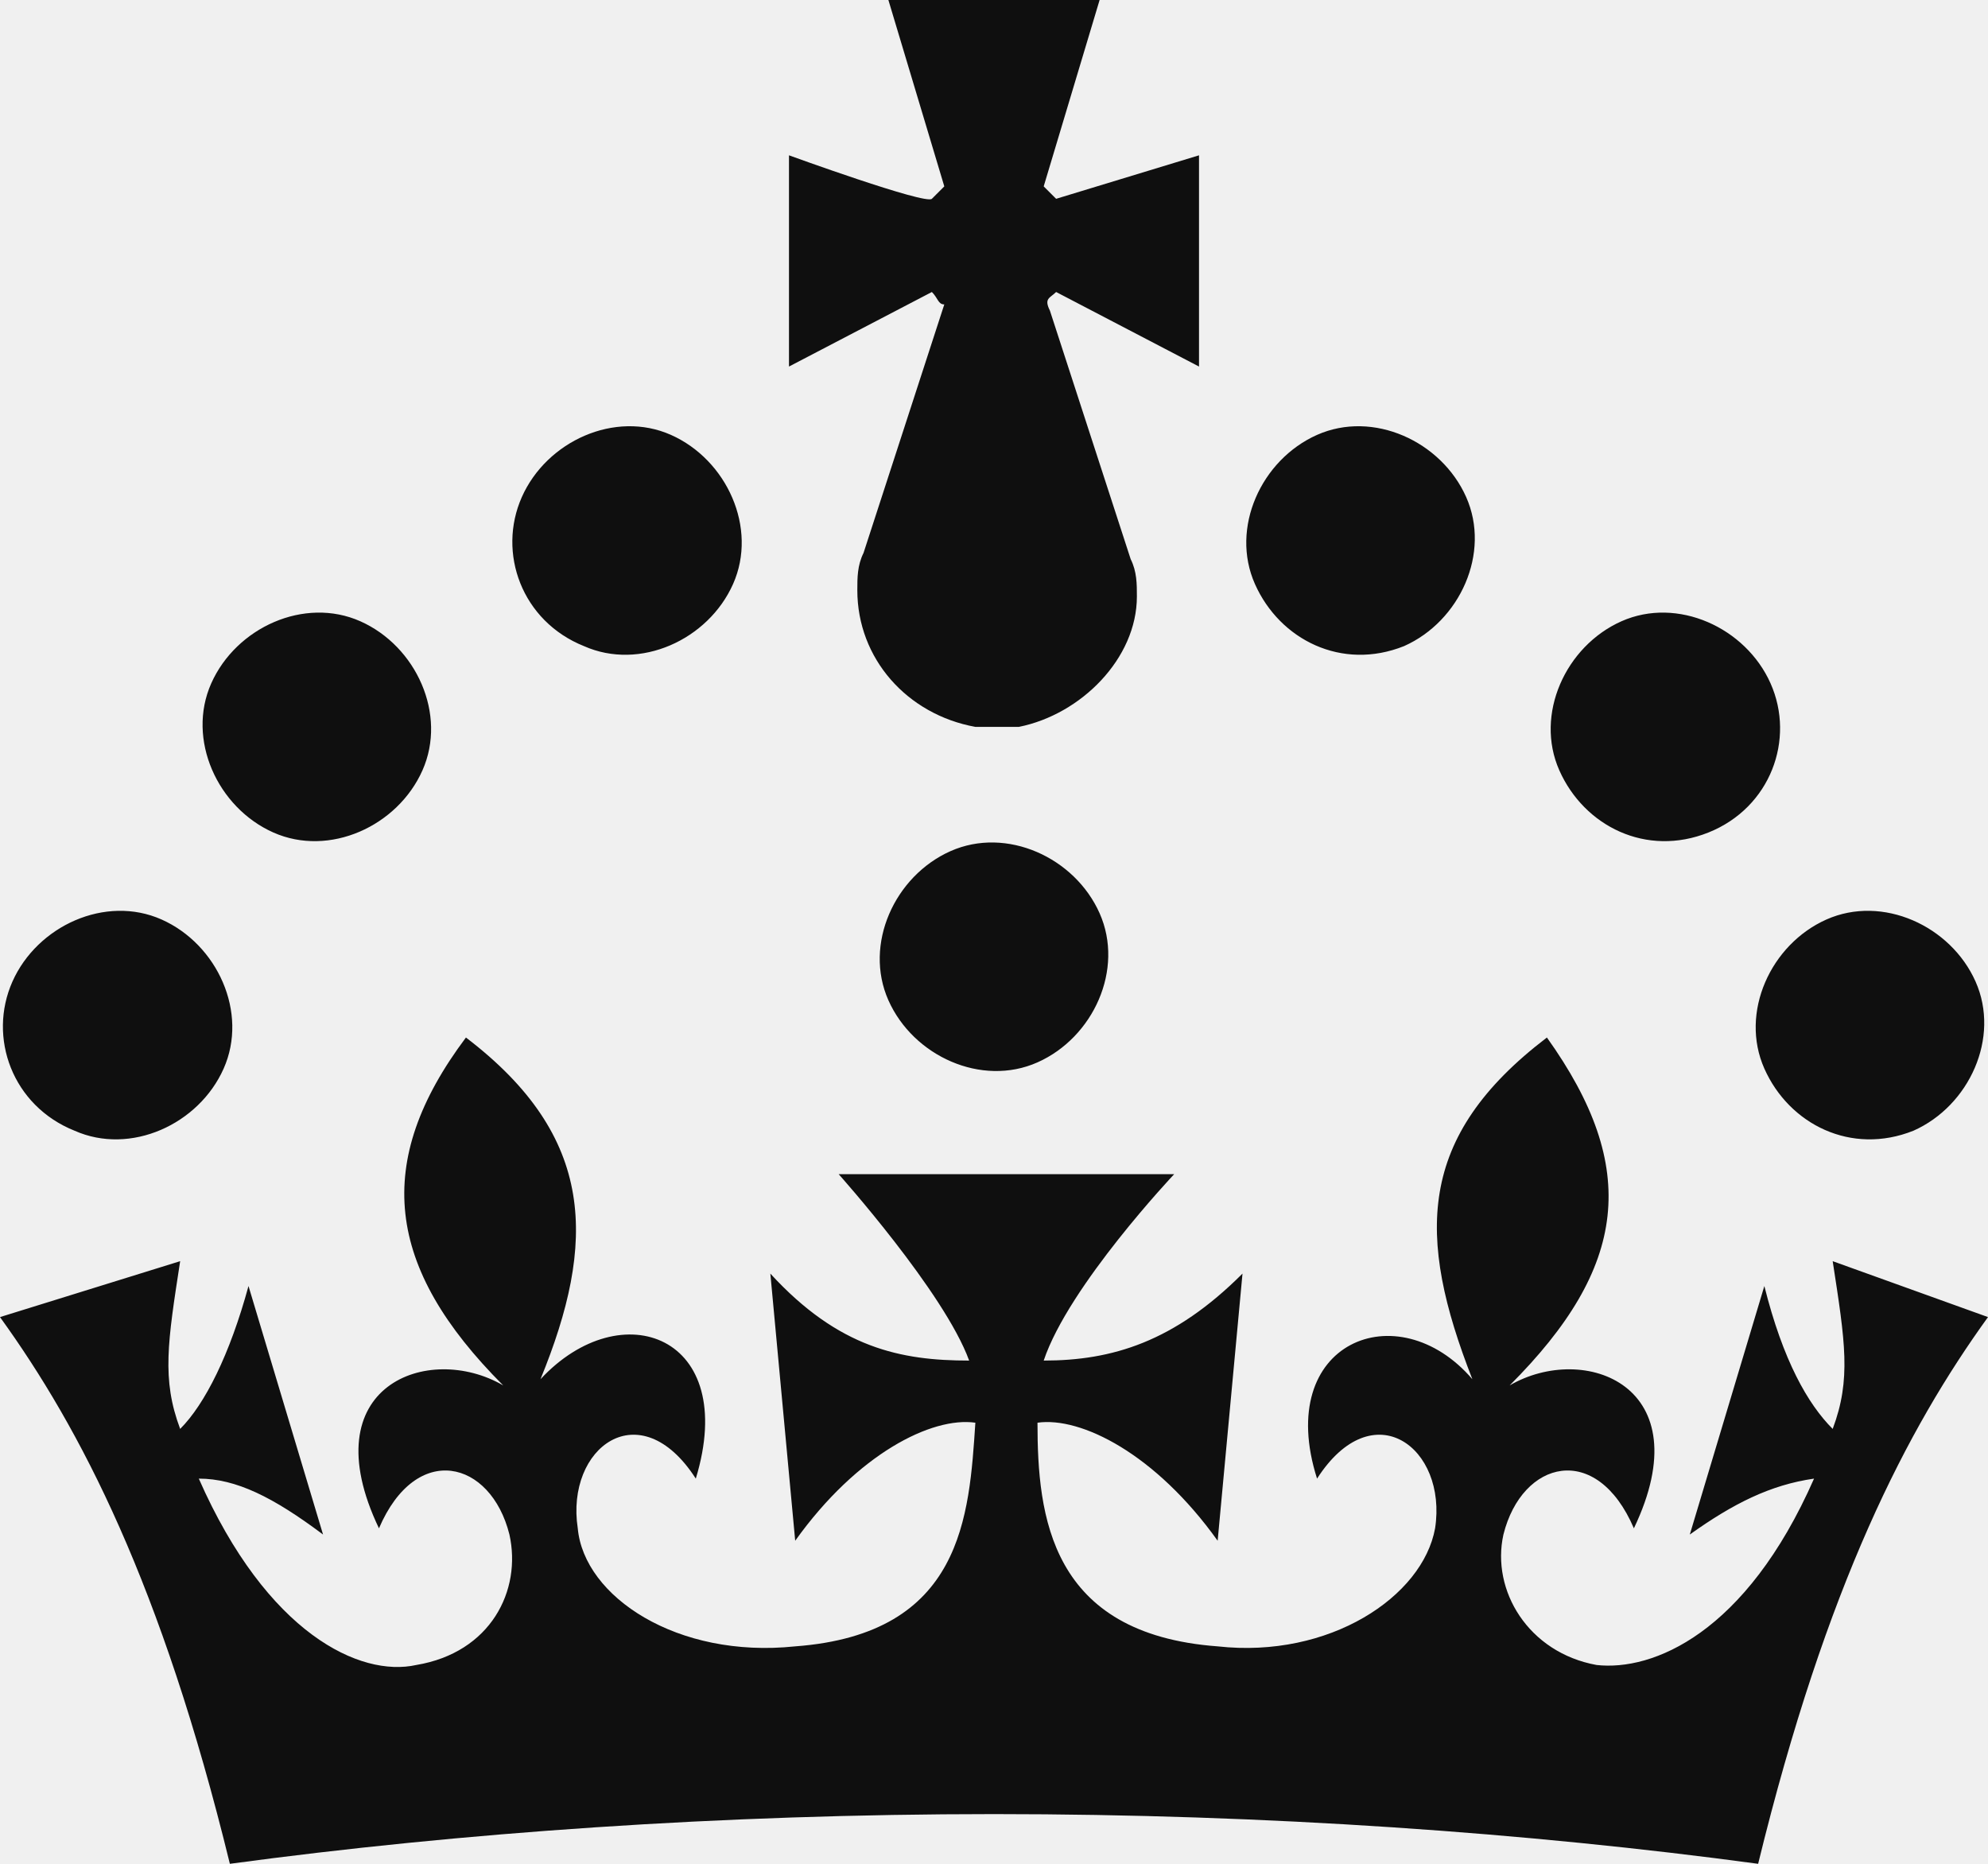
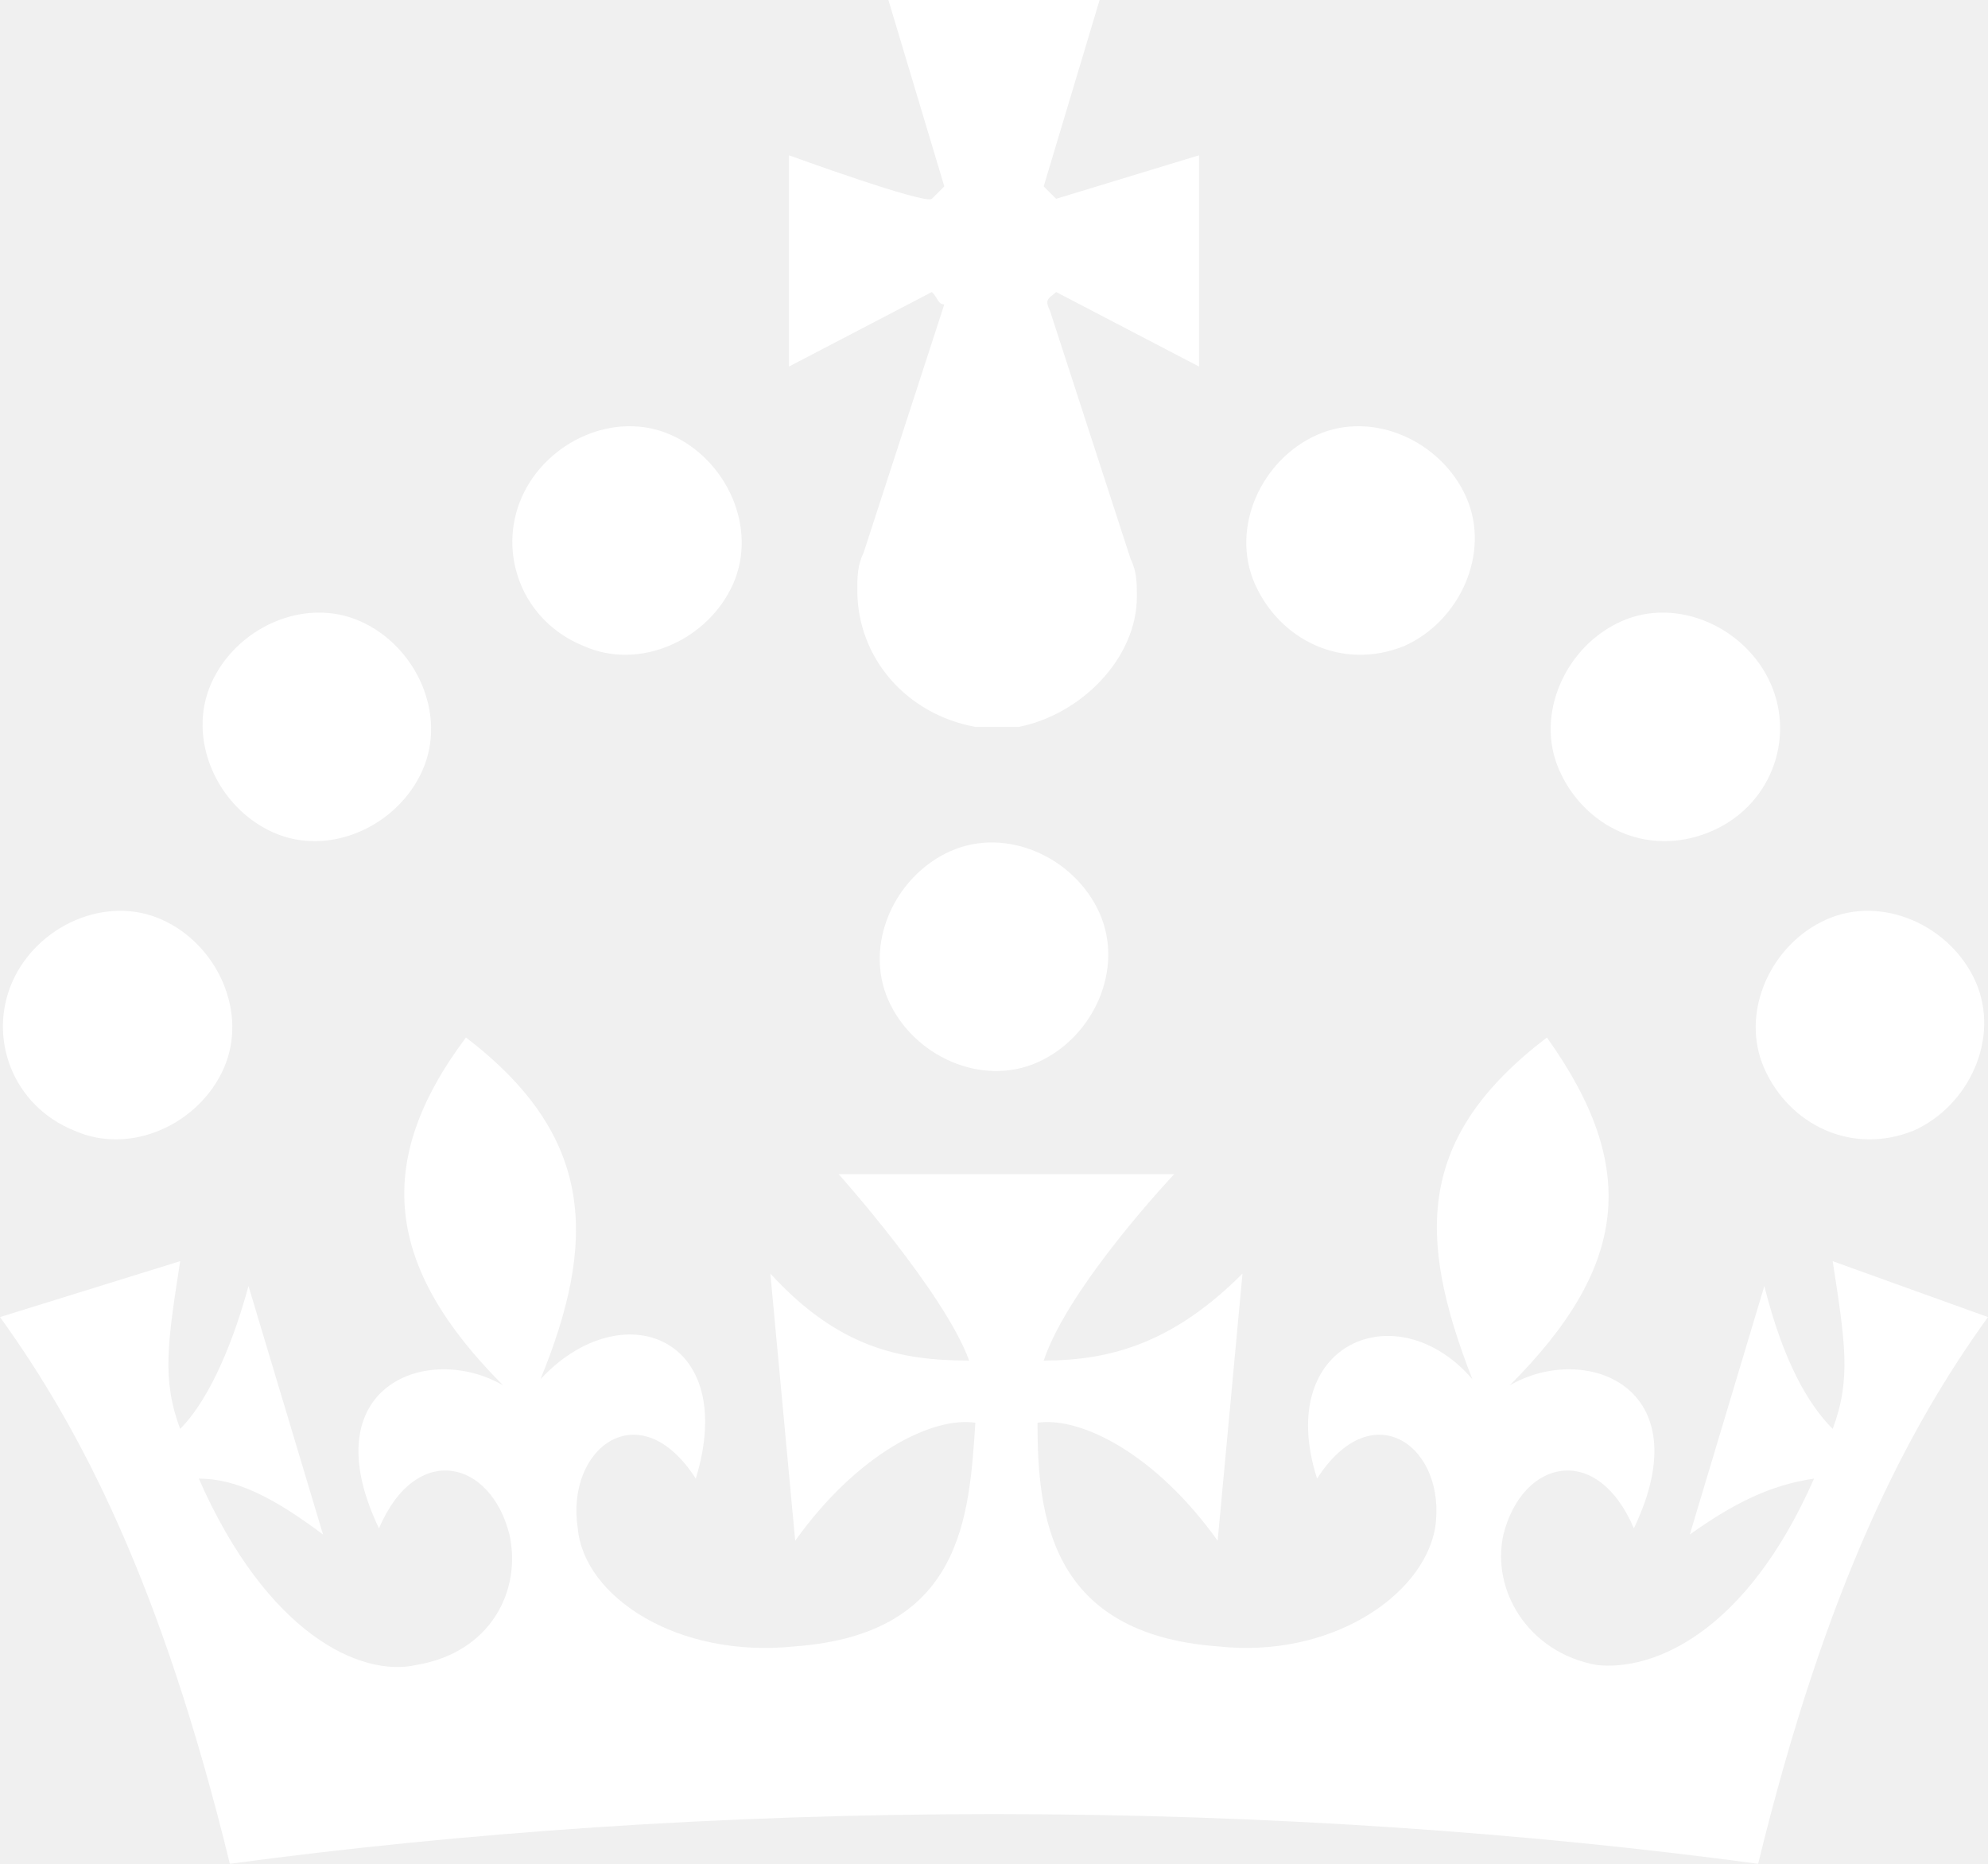
<svg xmlns="http://www.w3.org/2000/svg" viewBox="0 0 32 30">
-   <g style="mix-blend-mode:difference">
+   <g>
    <path d="M22.6 10.4c-1 .4-2-.1-2.4-1s.1-2 1-2.4 2 .1 2.4 1-.1 2-1 2.4m-5.9 6.7c-.9.4-2-.1-2.4-1s.1-2 1-2.4 2 .1 2.4 1-.1 2-1 2.4m10.8-3.7c-1 .4-2-.1-2.4-1s.1-2 1-2.4 2 .1 2.4 1 0 2-1 2.4m3.3 4.8c-1 .4-2-.1-2.4-1s.1-2 1-2.4 2 .1 2.4 1-.1 2-1 2.4M17 4.7l2.3 1.2V2.5l-2.3.7-.2-.2.9-3h-3.4l.9 3-.2.2c-.1.1-2.3-.7-2.3-.7v3.4L15 4.7c.1.1.1.2.2.2l-1.3 4c-.1.2-.1.4-.1.6 0 1.1.8 2 1.9 2.2h.7c1-.2 1.9-1.1 1.9-2.1 0-.2 0-.4-.1-.6l-1.3-4c-.1-.2 0-.2.1-.3m-7.6 5.7c.9.4 2-.1 2.4-1s-.1-2-1-2.4-2 .1-2.4 1 0 2 1 2.4m-5 3c.9.4 2-.1 2.4-1s-.1-2-1-2.4-2 .1-2.4 1 .1 2 1 2.4m-3.2 4.8c.9.4 2-.1 2.4-1s-.1-2-1-2.4-2 .1-2.4 1 0 2 1 2.4m14.8 11c4.4 0 8.6.3 12.3.8 1.1-4.5 2.4-7 3.7-8.8l-2.5-.9c.2 1.3.3 1.9 0 2.7-.4-.4-.8-1.1-1.1-2.3l-1.2 4c.7-.5 1.3-.8 2-.9-1.1 2.5-2.6 3.1-3.5 3-1.1-.2-1.7-1.2-1.5-2.1.3-1.2 1.5-1.5 2.1-.1 1.1-2.3-.8-3-2-2.3 1.9-1.9 2.1-3.5.6-5.6-2.1 1.6-2.1 3.2-1.2 5.5-1.2-1.4-3.2-.6-2.5 1.6.9-1.4 2.1-.5 1.9.8-.2 1.1-1.7 2.1-3.5 1.9-2.7-.2-2.9-2.1-2.9-3.6.7-.1 1.9.5 2.9 1.9l.4-4.3c-1.1 1.1-2.1 1.4-3.2 1.4.4-1.2 2.1-3 2.1-3h-5.4s1.7 1.9 2.1 3c-1.1 0-2.1-.2-3.2-1.4l.4 4.3c1-1.4 2.2-2 2.9-1.9-.1 1.5-.2 3.4-2.9 3.6-1.9.2-3.4-.8-3.5-1.9-.2-1.3 1-2.2 1.9-.8.7-2.3-1.2-3-2.5-1.6.9-2.2.9-3.9-1.2-5.5-1.5 2-1.3 3.7.6 5.6-1.2-.7-3.1 0-2 2.3.6-1.4 1.8-1.1 2.1.1.2.9-.3 1.9-1.5 2.1-.9.2-2.4-.5-3.5-3 .6 0 1.2.3 2 .9l-1.2-4c-.3 1.1-.7 1.9-1.1 2.3-.3-.8-.2-1.4 0-2.7l-2.9.9C1.3 23 2.6 25.5 3.7 30c3.7-.5 7.9-.8 12.3-.8" fill="white" />
  </g>
</svg>
